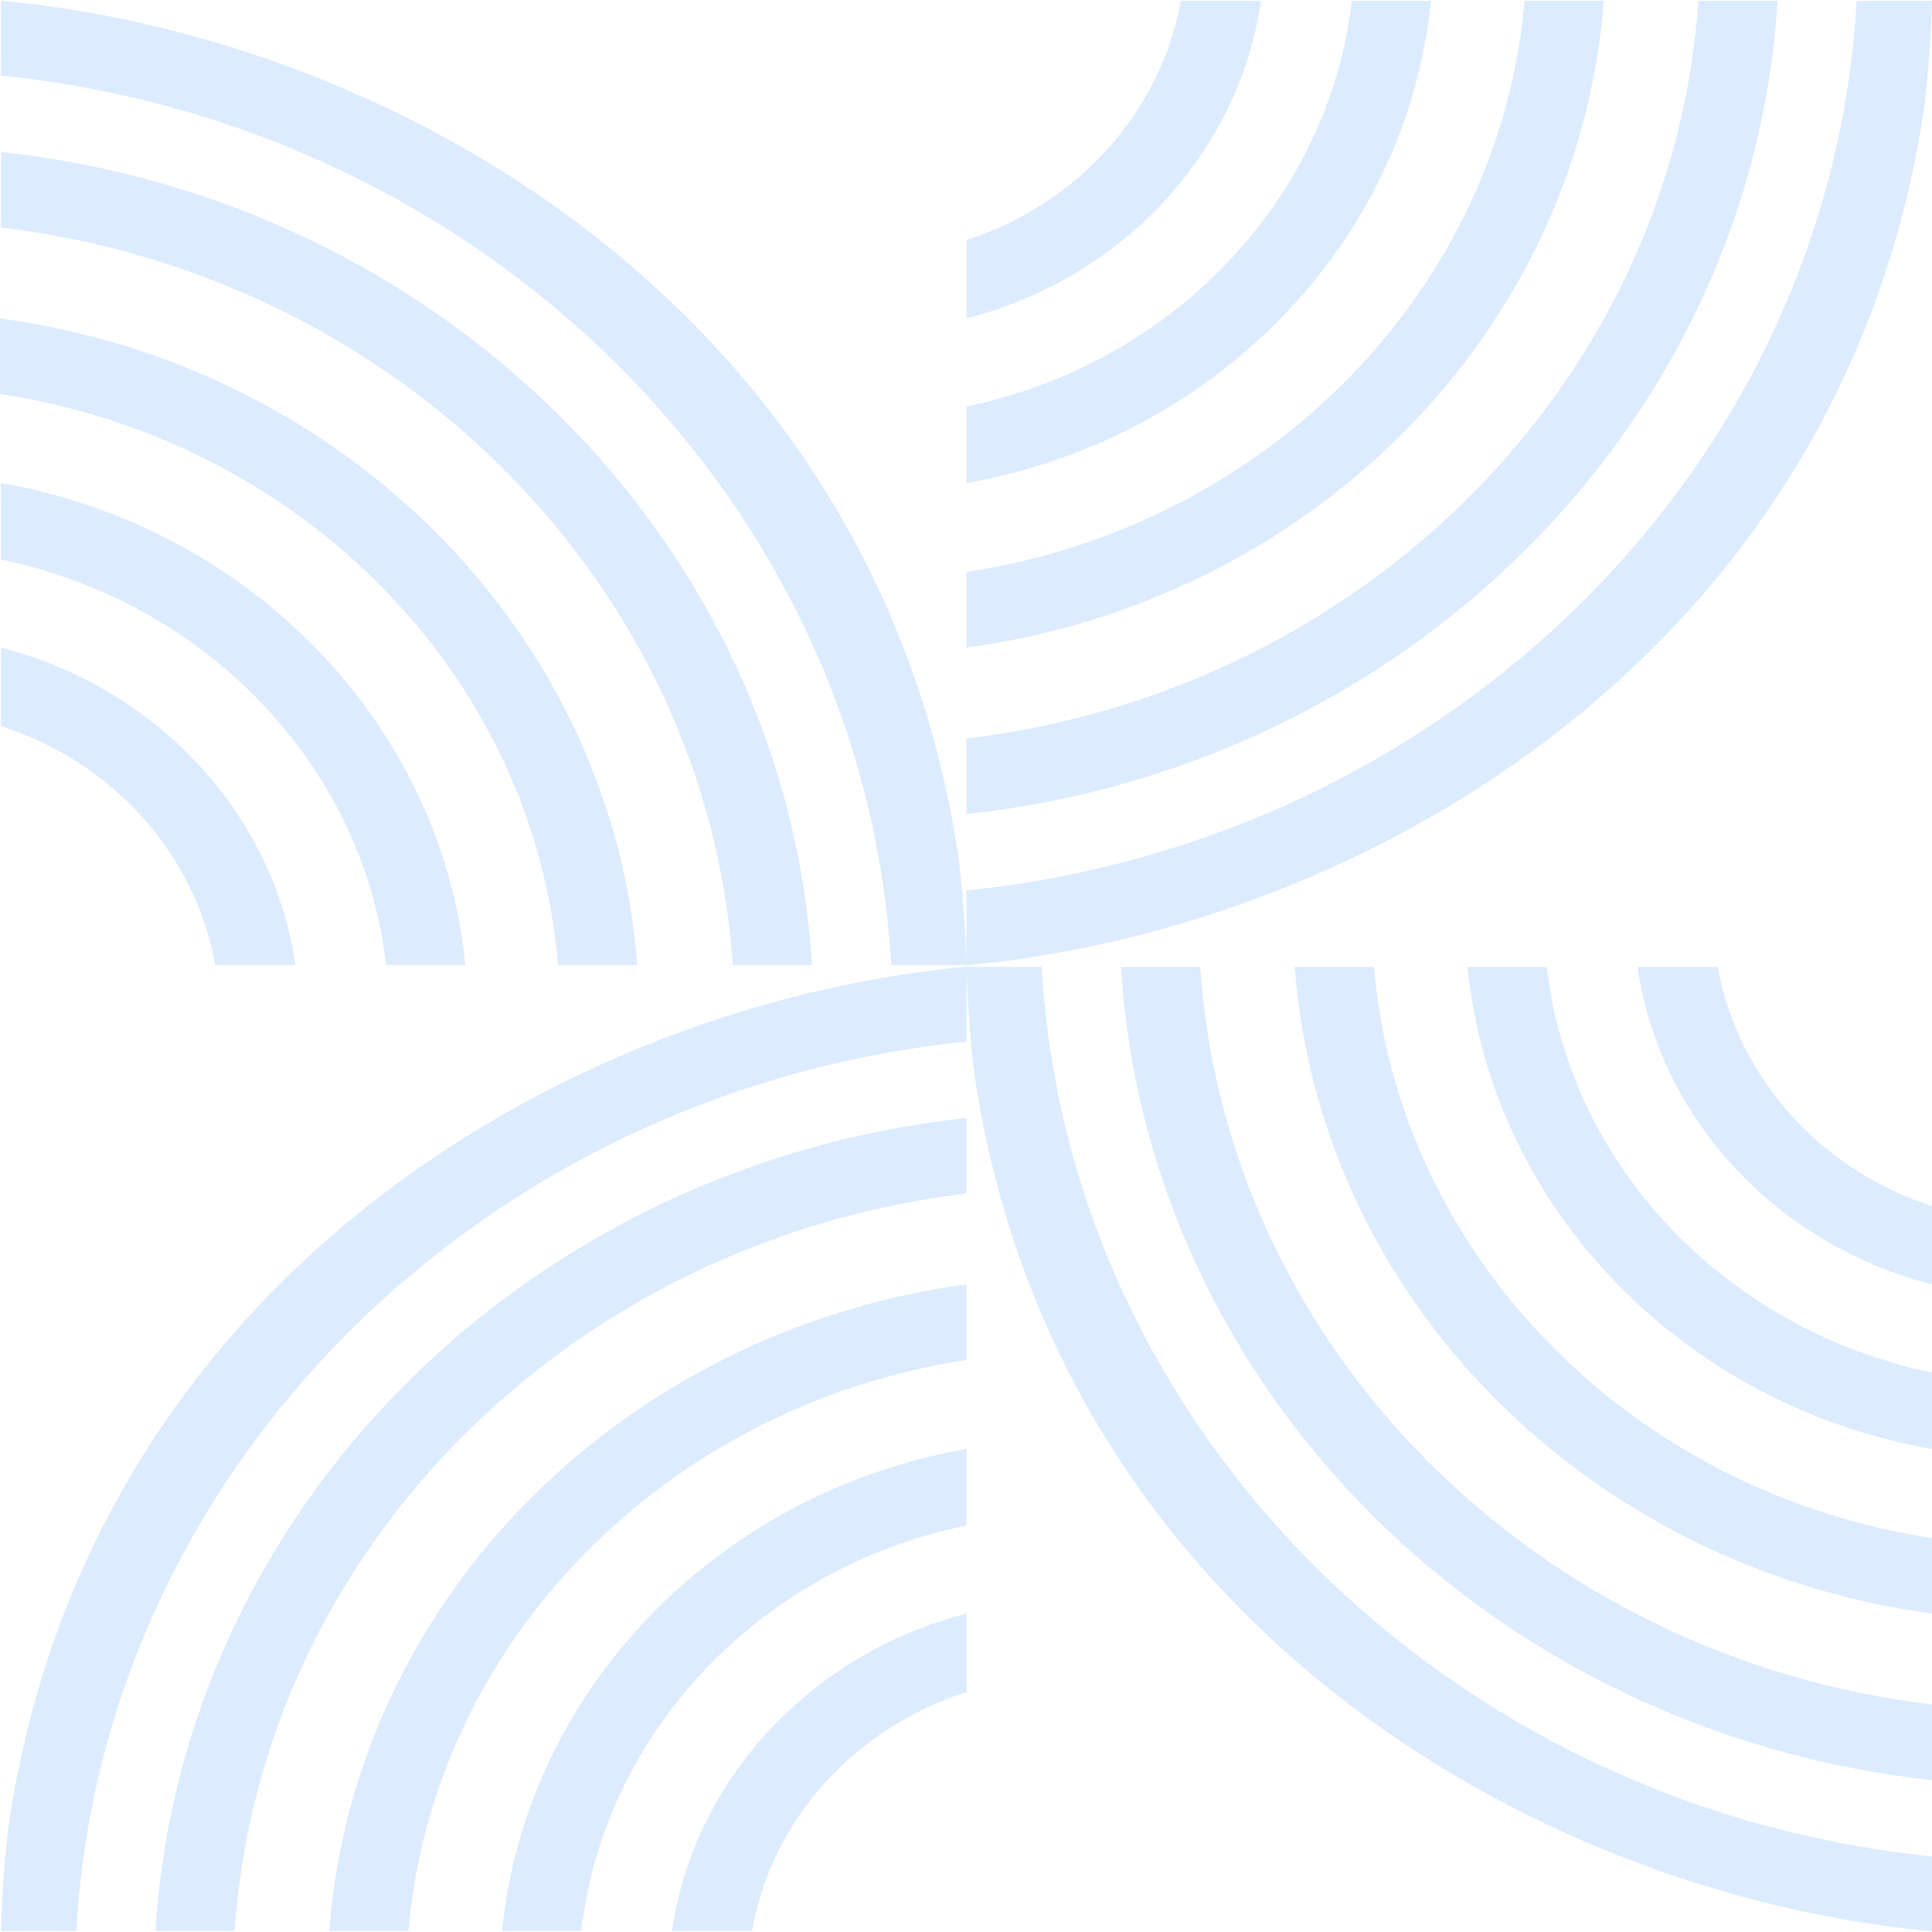
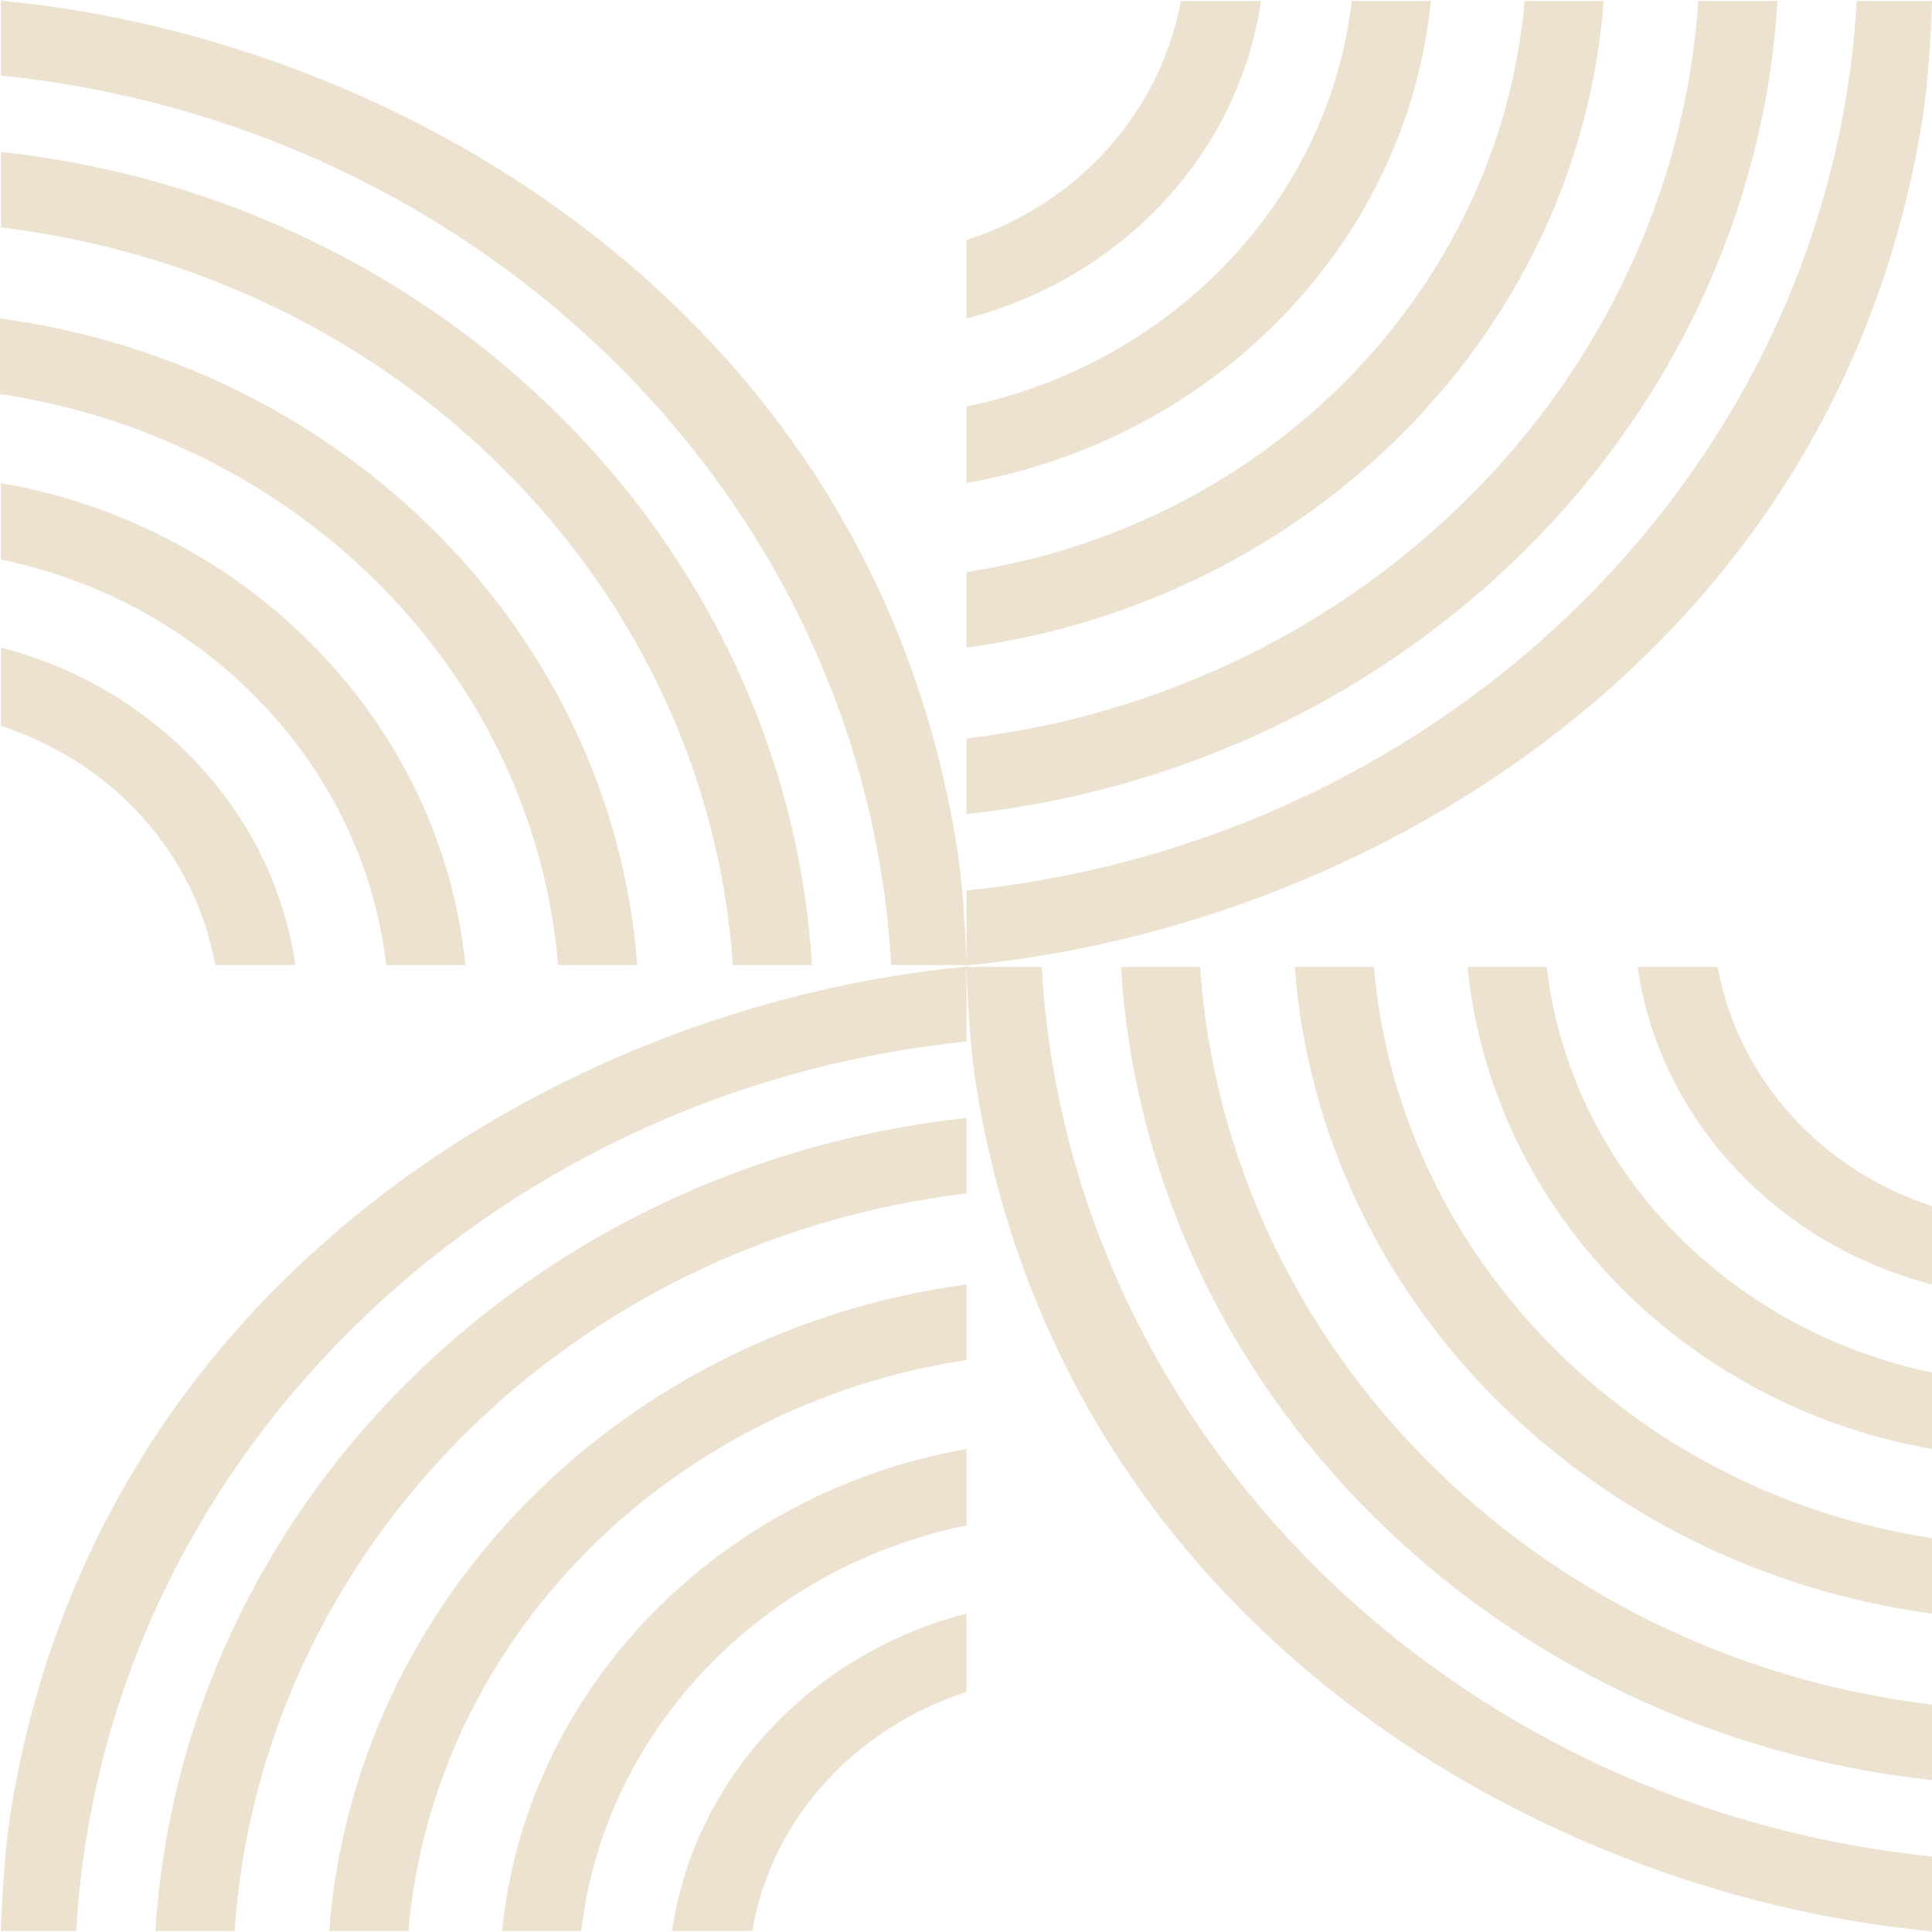
<svg xmlns="http://www.w3.org/2000/svg" width="75" height="75">
  <rect width="100%" height="100%" fill="none" />
-   <path fill="#dcebfe" d="M.037 0v2.932c18.74 1.916 33.547 16.495 34.559 34.53h2.924c-.038-1.277-.151-3.119-.338-4.358C33.996 12.362 15.78 1.54.15.037c0 0-.038 0-.113-.037M37.52 37.463v.037c.074-.038.11-.037.11-.037C53.26 35.96 71.477 25.138 74.663 4.396c.188-1.24.3-3.081.338-4.359h-2.924C71.064 18.073 56.26 32.652 37.52 34.568zm0 .037c-.075.038-.114.037-.114.037C21.776 39.04 3.561 49.862.375 70.604c-.187 1.24-.3 3.081-.338 4.359h2.924C3.973 56.927 18.779 42.348 37.52 40.432zm0 .037c.037 1.278.148 3.12.335 4.36 3.186 20.741 21.402 31.563 37.032 33.066 0 0 .038 0 .113.037v-2.932c-18.74-1.916-33.547-16.532-34.559-34.53zm8.32-37.5c-.787 4.321-4.01 7.891-8.32 9.281v3.043c5.997-1.54 10.57-6.387 11.43-12.324zm6.635 0c-.9 7.778-7.01 14.09-14.955 15.744v2.969C47.152 17.06 54.61 9.43 55.547.037zm6.709 0c-.975 11.273-10.045 20.404-21.664 22.17v2.932C50.863 23.335 61.28 12.925 62.256.037zm6.746 0C64.918 14.842 52.887 26.83 37.52 28.67v2.932C54.574 29.76 67.992 16.457 69.004.037zM.037 5.898V8.83c15.367 1.841 27.4 13.828 28.412 28.633h3.072C30.51 21.043 17.091 7.74.037 5.898M0 12.361v2.932c11.657 1.766 20.727 10.897 21.664 22.17h3.074C23.764 24.575 13.343 14.165 0 12.36zm.037 6.389v2.969c7.946 1.653 14.056 7.966 14.955 15.744h3.074C17.13 28.069 9.67 20.44.037 18.75m0 6.389v3.043c4.31 1.39 7.533 4.922 8.32 9.28h3.112C10.607 31.527 6.034 26.68.037 25.14zm43.479 12.398C44.528 53.957 57.946 67.26 75 69.102V66.17c-15.367-1.841-27.398-13.828-28.41-28.633zm6.746 0C51.236 50.425 61.657 60.835 75 62.64v-2.932c-11.62-1.766-20.69-10.897-21.664-22.17zm6.709 0C57.908 46.931 65.367 54.56 75 56.25v-2.969c-7.946-1.653-14.056-7.966-14.955-15.744zm6.597 0C64.43 43.474 69.003 48.321 75 49.861v-3.043c-4.31-1.39-7.533-4.96-8.32-9.28zM37.52 43.398C20.466 45.24 7.047 58.543 6.035 74.963h3.072C10.12 60.158 22.152 48.17 37.52 46.33zm0 6.463c-13.344 1.804-23.764 12.214-24.74 25.102h3.074C16.83 63.69 25.9 54.559 37.52 52.793zm0 6.389c-9.633 1.69-17.093 9.32-18.03 18.713h3.074c.9-7.778 7.01-14.129 14.956-15.744zm0 6.389c-5.997 1.54-10.57 6.387-11.432 12.324h3.11c.749-4.359 4.011-7.891 8.322-9.281z" />
+   <path fill="#a1620730" d="M.037 0v2.932c18.74 1.916 33.547 16.495 34.559 34.53h2.924c-.038-1.277-.151-3.119-.338-4.358C33.996 12.362 15.78 1.54.15.037c0 0-.038 0-.113-.037M37.52 37.463v.037c.074-.038.11-.037.11-.037C53.26 35.96 71.477 25.138 74.663 4.396c.188-1.24.3-3.081.338-4.359h-2.924C71.064 18.073 56.26 32.652 37.52 34.568zm0 .037c-.075.038-.114.037-.114.037C21.776 39.04 3.561 49.862.375 70.604c-.187 1.24-.3 3.081-.338 4.359h2.924C3.973 56.927 18.779 42.348 37.52 40.432zm0 .037c.037 1.278.148 3.12.335 4.36 3.186 20.741 21.402 31.563 37.032 33.066 0 0 .038 0 .113.037v-2.932c-18.74-1.916-33.547-16.532-34.559-34.53zm8.32-37.5c-.787 4.321-4.01 7.891-8.32 9.281v3.043c5.997-1.54 10.57-6.387 11.43-12.324zm6.635 0c-.9 7.778-7.01 14.09-14.955 15.744v2.969C47.152 17.06 54.61 9.43 55.547.037zm6.709 0c-.975 11.273-10.045 20.404-21.664 22.17v2.932C50.863 23.335 61.28 12.925 62.256.037zm6.746 0C64.918 14.842 52.887 26.83 37.52 28.67v2.932C54.574 29.76 67.992 16.457 69.004.037zM.037 5.898V8.83c15.367 1.841 27.4 13.828 28.412 28.633h3.072C30.51 21.043 17.091 7.74.037 5.898M0 12.361v2.932c11.657 1.766 20.727 10.897 21.664 22.17h3.074C23.764 24.575 13.343 14.165 0 12.36zm.037 6.389v2.969c7.946 1.653 14.056 7.966 14.955 15.744h3.074C17.13 28.069 9.67 20.44.037 18.75m0 6.389v3.043c4.31 1.39 7.533 4.922 8.32 9.28h3.112C10.607 31.527 6.034 26.68.037 25.14zm43.479 12.398C44.528 53.957 57.946 67.26 75 69.102V66.17c-15.367-1.841-27.398-13.828-28.41-28.633zm6.746 0C51.236 50.425 61.657 60.835 75 62.64v-2.932c-11.62-1.766-20.69-10.897-21.664-22.17zm6.709 0C57.908 46.931 65.367 54.56 75 56.25v-2.969c-7.946-1.653-14.056-7.966-14.955-15.744zm6.597 0C64.43 43.474 69.003 48.321 75 49.861v-3.043c-4.31-1.39-7.533-4.96-8.32-9.28zM37.52 43.398C20.466 45.24 7.047 58.543 6.035 74.963h3.072C10.12 60.158 22.152 48.17 37.52 46.33zm0 6.463c-13.344 1.804-23.764 12.214-24.74 25.102h3.074C16.83 63.69 25.9 54.559 37.52 52.793zm0 6.389c-9.633 1.69-17.093 9.32-18.03 18.713h3.074c.9-7.778 7.01-14.129 14.956-15.744zm0 6.389c-5.997 1.54-10.57 6.387-11.432 12.324h3.11c.749-4.359 4.011-7.891 8.322-9.281z" />
</svg>
